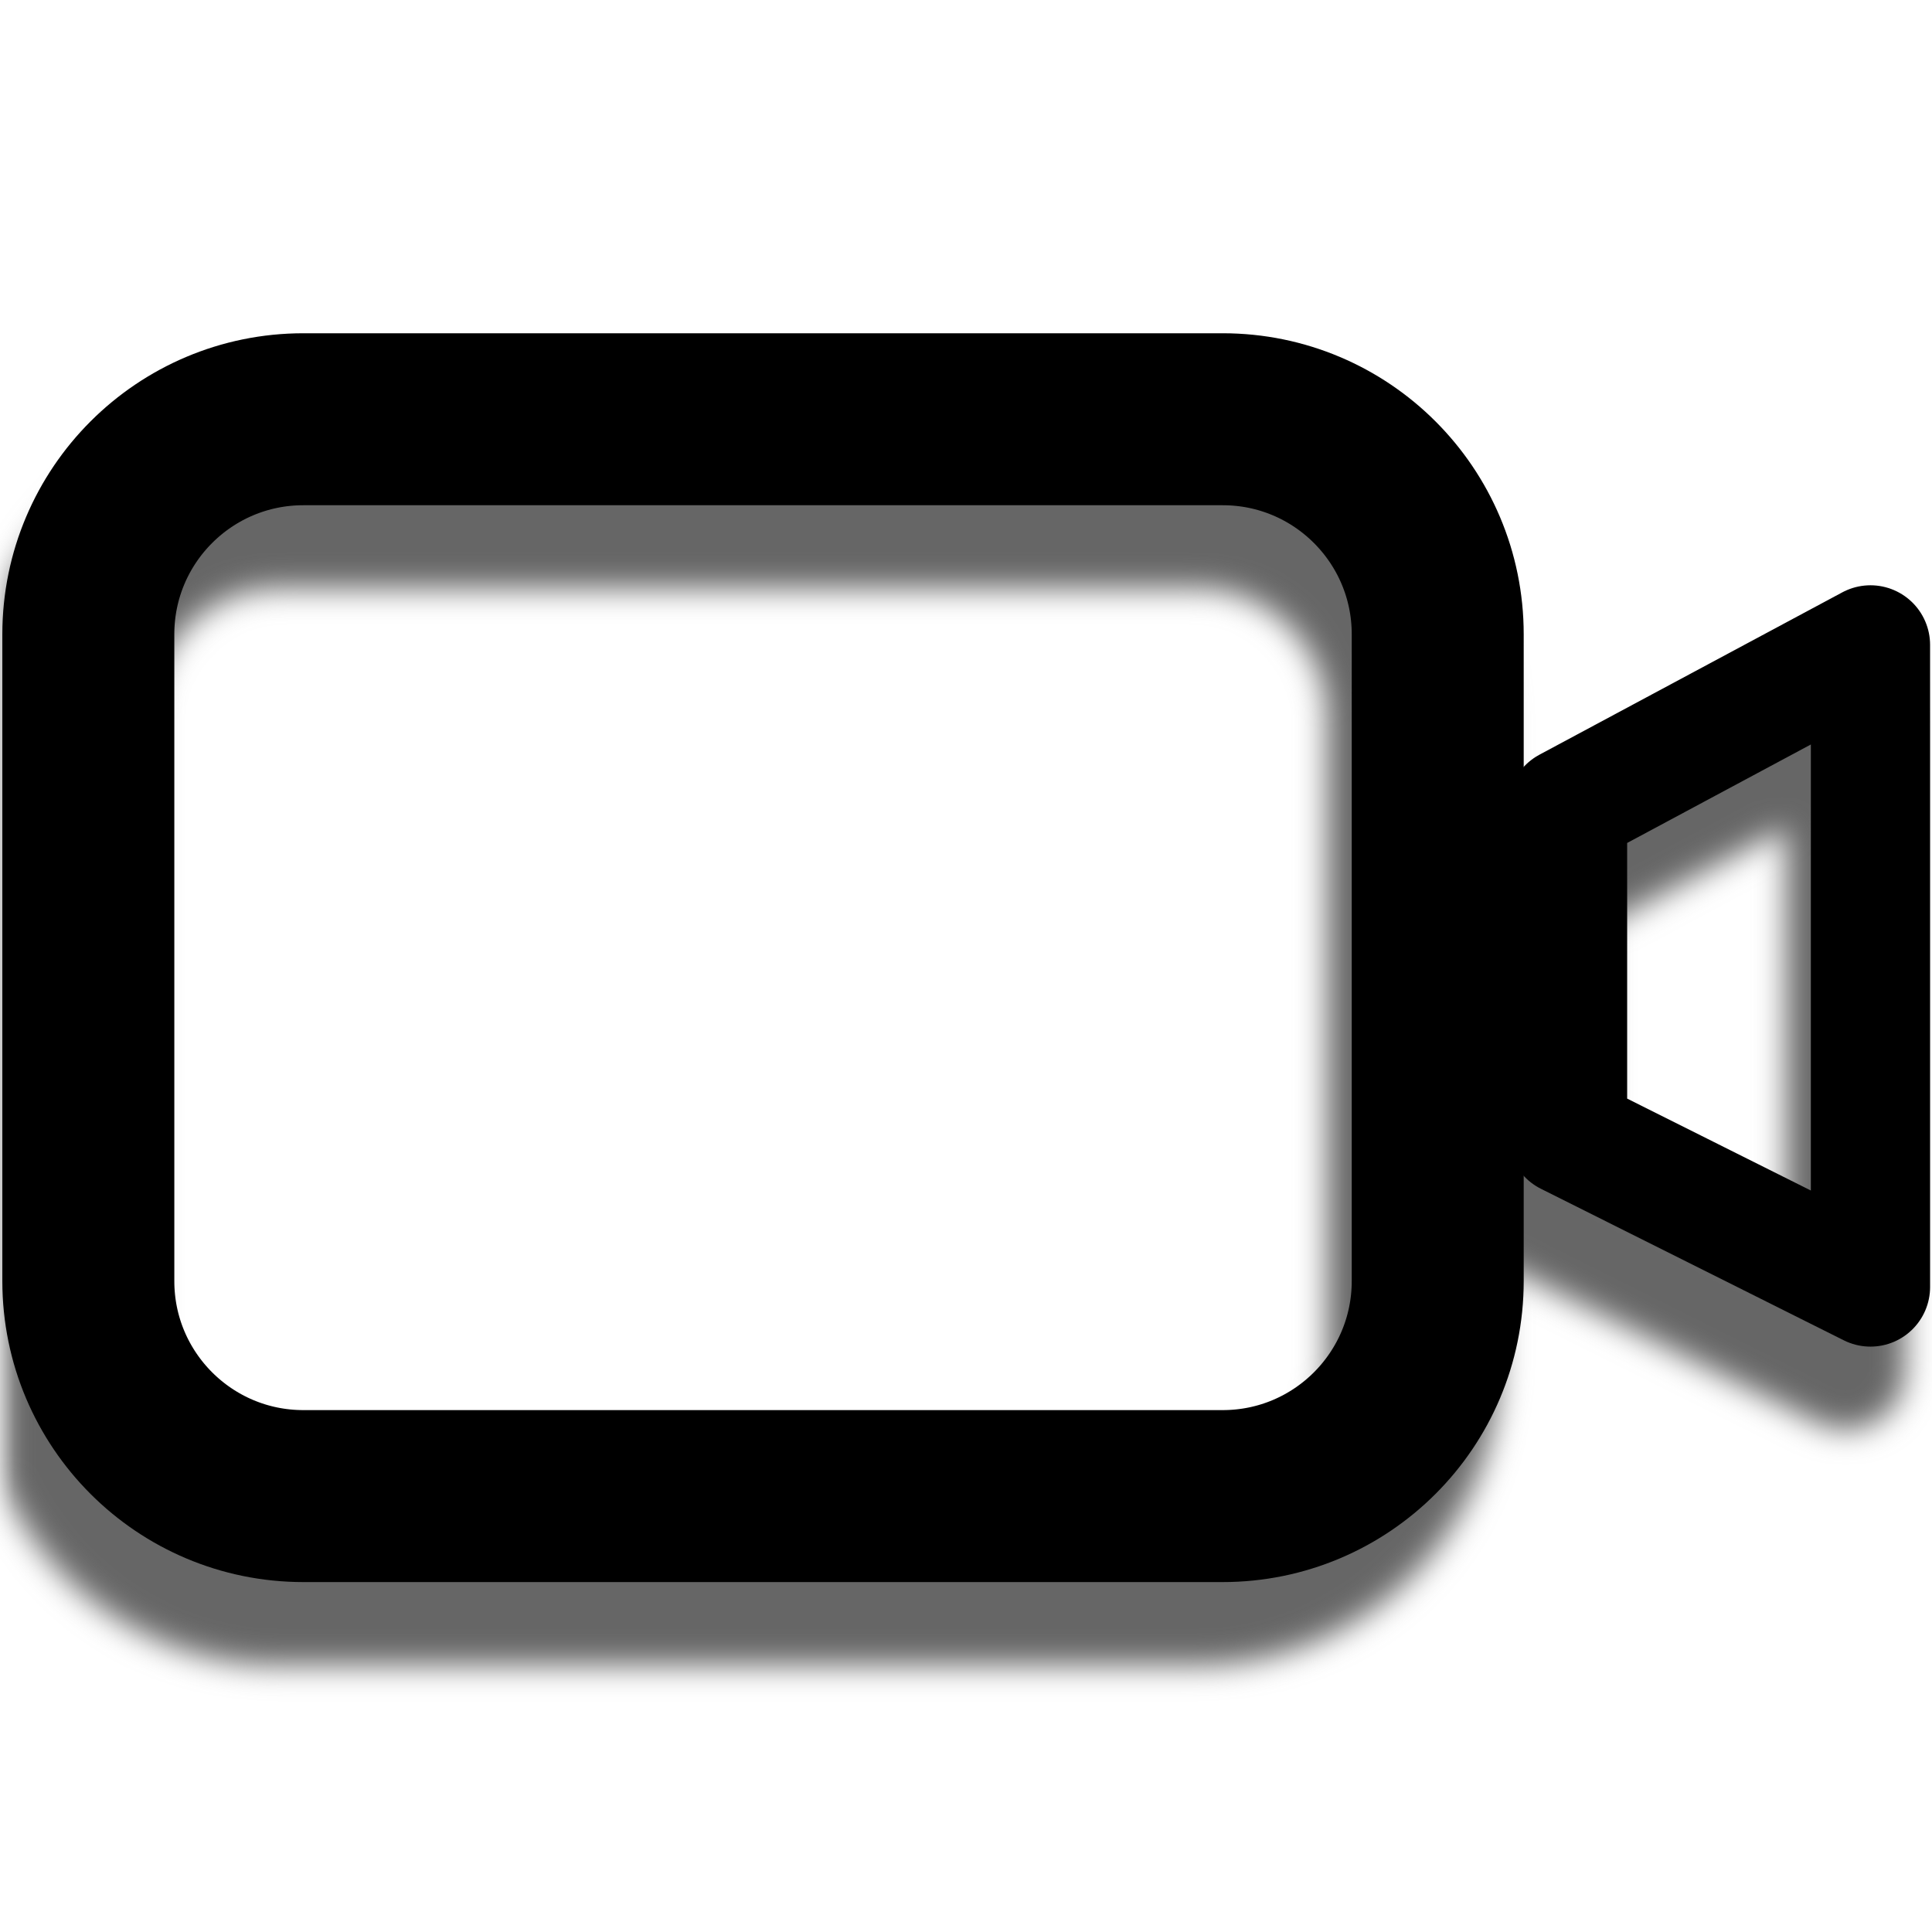
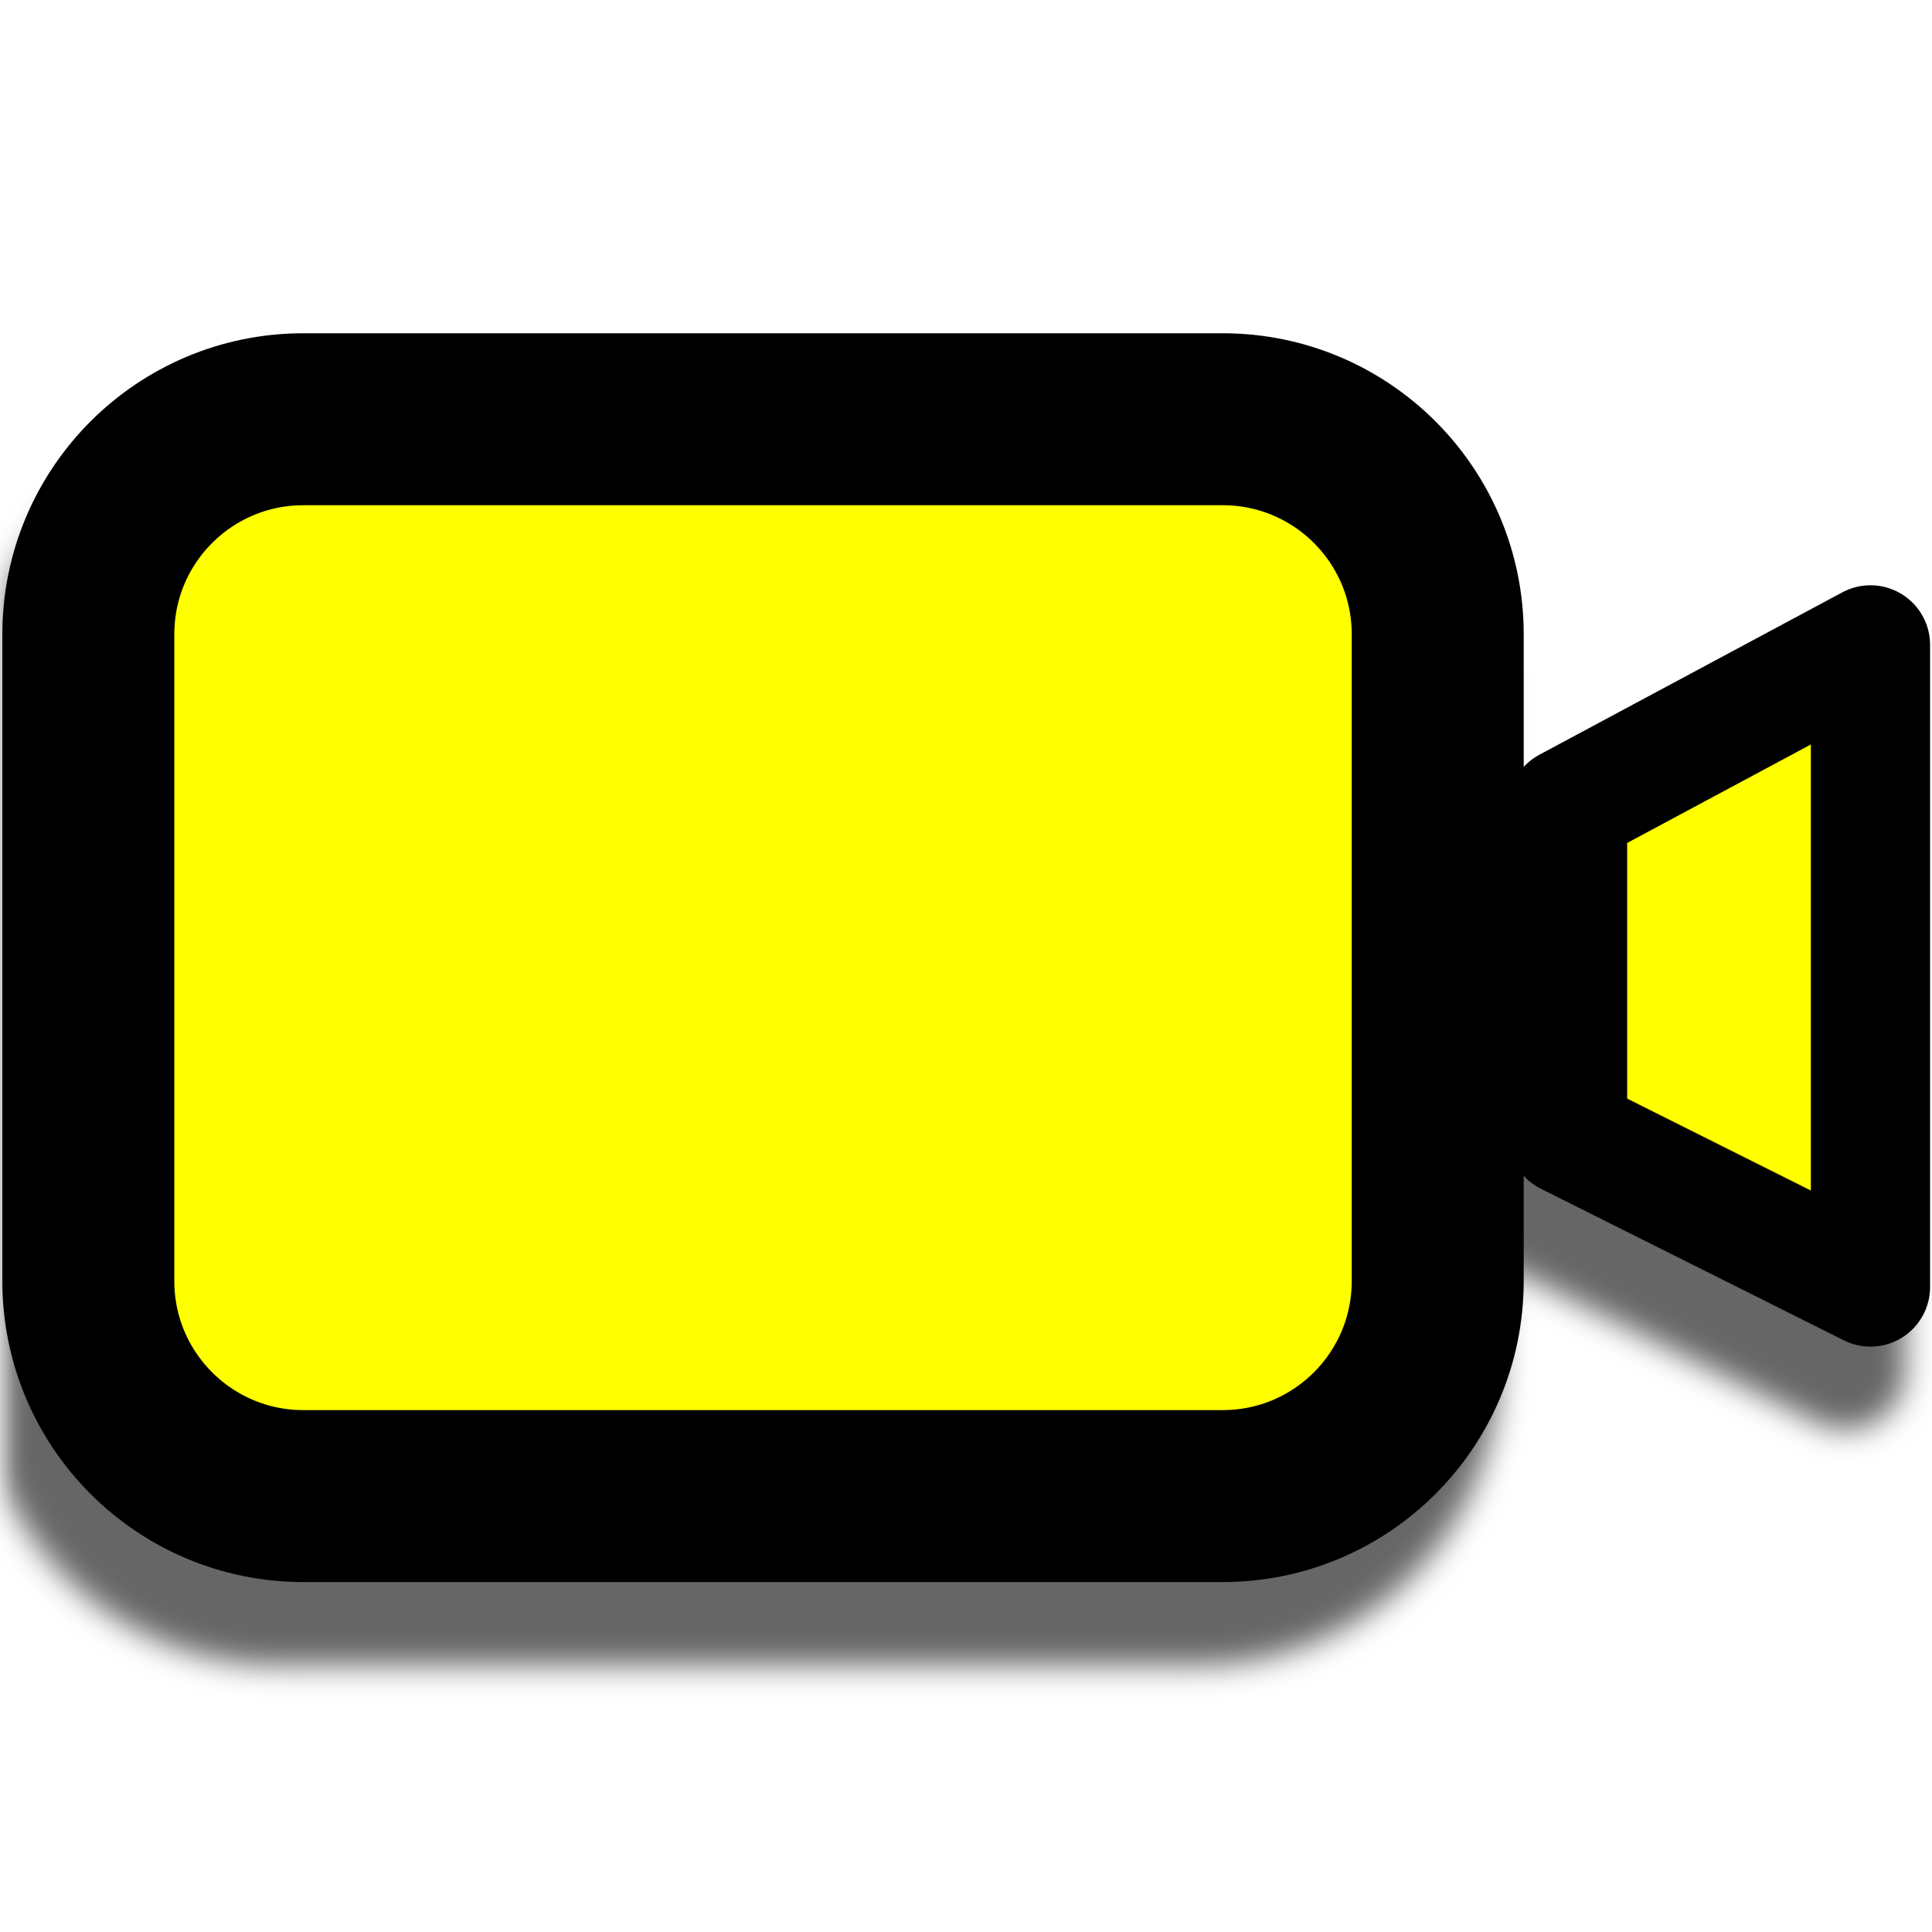
<svg xmlns="http://www.w3.org/2000/svg" xmlns:ns1="http://xml.openoffice.org/svg/export" version="1.2" width="17.2mm" height="17.2mm" viewBox="0 0 1720 1720" preserveAspectRatio="xMidYMid" fill-rule="evenodd" stroke-width="28.222" stroke-linejoin="round" xml:space="preserve" id="svg108">
  <defs class="ClipPathGroup" id="defs8">
    <clipPath id="presentation_clip_path" clipPathUnits="userSpaceOnUse">
      <rect x="0" y="0" width="1720" height="1720" id="rect2" />
    </clipPath>
    <clipPath id="presentation_clip_path_shrink" clipPathUnits="userSpaceOnUse">
      <rect x="1" y="1" width="1717" height="1717" id="rect5" />
    </clipPath>
    <filter style="color-interpolation-filters:sRGB" id="filter962" x="-0.318" y="-0.15" width="1.636" height="1.3">
      <feGaussianBlur stdDeviation="13.634" id="feGaussianBlur964" />
    </filter>
  </defs>
  <defs class="TextShapeIndex" id="defs12">
    <g ns1:slide="id1" ns1:id-list="id3 id4 id5 id6 id7 id8 id9" id="g10" />
  </defs>
  <defs class="EmbeddedBulletChars" id="defs44">
    <g id="bullet-char-template-57356" transform="scale(0.0004882812,-0.0004882812)">
      <path d="M 580,1141 L 1163,571 580,0 -4,571 580,1141 Z" id="path14" />
    </g>
    <g id="bullet-char-template-57354" transform="scale(0.0004882812,-0.0004882812)">
      <path d="M 8,1128 L 1137,1128 1137,0 8,0 8,1128 Z" id="path17" />
    </g>
    <g id="bullet-char-template-10146" transform="scale(0.0004882812,-0.0004882812)">
      <path d="M 174,0 L 602,739 174,1481 1456,739 174,0 Z M 1358,739 L 309,1346 659,739 1358,739 Z" id="path20" />
    </g>
    <g id="bullet-char-template-10132" transform="scale(0.0004882812,-0.0004882812)">
      <path d="M 2015,739 L 1276,0 717,0 1260,543 174,543 174,936 1260,936 717,1481 1274,1481 2015,739 Z" id="path23" />
    </g>
    <g id="bullet-char-template-10007" transform="scale(0.0004882812,-0.0004882812)">
      <path d="M 0,-2 C -7,14 -16,27 -25,37 L 356,567 C 262,823 215,952 215,954 215,979 228,992 255,992 264,992 276,990 289,987 310,991 331,999 354,1012 L 381,999 492,748 772,1049 836,1024 860,1049 C 881,1039 901,1025 922,1006 886,937 835,863 770,784 769,783 710,716 594,584 L 774,223 C 774,196 753,168 711,139 L 727,119 C 717,90 699,76 672,76 641,76 570,178 457,381 L 164,-76 C 142,-110 111,-127 72,-127 30,-127 9,-110 8,-76 1,-67 -2,-52 -2,-32 -2,-23 -1,-13 0,-2 Z" id="path26" />
    </g>
    <g id="bullet-char-template-10004" transform="scale(0.0004882812,-0.0004882812)">
      <path d="M 285,-33 C 182,-33 111,30 74,156 52,228 41,333 41,471 41,549 55,616 82,672 116,743 169,778 240,778 293,778 328,747 346,684 L 369,508 C 377,444 397,411 428,410 L 1163,1116 C 1174,1127 1196,1133 1229,1133 1271,1133 1292,1118 1292,1087 L 1292,965 C 1292,929 1282,901 1262,881 L 442,47 C 390,-6 338,-33 285,-33 Z" id="path29" />
    </g>
    <g id="bullet-char-template-9679" transform="scale(0.0004882812,-0.0004882812)">
      <path d="M 813,0 C 632,0 489,54 383,161 276,268 223,411 223,592 223,773 276,916 383,1023 489,1130 632,1184 813,1184 992,1184 1136,1130 1245,1023 1353,916 1407,772 1407,592 1407,412 1353,268 1245,161 1136,54 992,0 813,0 Z" id="path32" />
    </g>
    <g id="bullet-char-template-8226" transform="scale(0.0004882812,-0.0004882812)">
      <path d="M 346,457 C 273,457 209,483 155,535 101,586 74,649 74,723 74,796 101,859 155,911 209,963 273,989 346,989 419,989 480,963 531,910 582,859 608,796 608,723 608,648 583,586 532,535 482,483 420,457 346,457 Z" id="path35" />
    </g>
    <g id="bullet-char-template-8211" transform="scale(0.0004882812,-0.0004882812)">
      <path d="M -4,459 L 1135,459 1135,606 -4,606 -4,459 Z" id="path38" />
    </g>
    <g id="bullet-char-template-61548" transform="scale(0.0004882812,-0.0004882812)">
      <path d="M 173,740 C 173,903 231,1043 346,1159 462,1274 601,1332 765,1332 928,1332 1067,1274 1183,1159 1299,1043 1357,903 1357,740 1357,577 1299,437 1183,322 1067,206 928,148 765,148 601,148 462,206 346,322 231,437 173,577 173,740 Z" id="path41" />
    </g>
  </defs>
  <g id="g896-3" transform="translate(-22.09966,73.96923)" style="stroke:#666666;filter:url(#filter962)">
    <path style="opacity:1;fill:none;fill-opacity:1;stroke:#666666;stroke-width:106.144;stroke-linecap:round;stroke-linejoin:round;stroke-miterlimit:4;stroke-dasharray:none;stroke-dashoffset:0;stroke-opacity:1" d="M 1395.535,718.692 1665.22,574.126 V 1145.779 L 1395.535,1010.85 Z" id="rect921-6" />
    <rect style="opacity:1;fill:none;fill-opacity:1;stroke:#666666;stroke-width:153.148;stroke-linecap:round;stroke-linejoin:round;stroke-miterlimit:4;stroke-dasharray:none;stroke-dashoffset:0;stroke-opacity:1" id="rect1321-7" width="1201.322" height="958.68" x="78.635" y="373.24" rx="191.434" />
  </g>
  <g id="g49">
    <g id="id2" class="Master_Slide">
      <g id="bg-id2" class="Background" />
      <g id="bo-id2" class="BackgroundObjects" />
    </g>
  </g>
  <ellipse style="opacity:1;fill:#000000;fill-opacity:1;stroke:#000000;stroke-width:92.233;stroke-linecap:round;stroke-linejoin:round;stroke-miterlimit:4;stroke-dasharray:none;stroke-dashoffset:0;stroke-opacity:1" id="path923" cx="319.6" cy="481.758" r="220.239" />
  <ellipse style="opacity:1;fill:#000000;fill-opacity:1;stroke:#000000;stroke-width:92.233;stroke-linecap:round;stroke-linejoin:round;stroke-miterlimit:4;stroke-dasharray:none;stroke-dashoffset:0;stroke-opacity:1" id="path923-0" cx="1260.196" cy="415.746" r="297.437" />
-   <g id="g858">
-     <path style="opacity:1;fill:none;fill-opacity:1;stroke:#000000;stroke-width:106.144;stroke-linecap:round;stroke-linejoin:round;stroke-miterlimit:4;stroke-dasharray:none;stroke-dashoffset:0;stroke-opacity:1" d="M 1395.535,718.692 1665.22,574.126 V 1145.779 L 1395.535,1010.85 Z" id="rect921" />
-     <rect style="opacity:1;fill:none;fill-opacity:1;stroke:#000000;stroke-width:153.1;stroke-linecap:round;stroke-linejoin:round;stroke-miterlimit:4;stroke-dasharray:none;stroke-dashoffset:0;stroke-opacity:1" id="rect1321" width="1201.322" height="958.68" x="78.635" y="373.24" rx="191.434" />
-   </g>
+   <path style="fill:#ffff00;fill-opacity:1;stroke:#000000;stroke-width:106.144;stroke-linecap:round;stroke-linejoin:round;stroke-miterlimit:4;stroke-dasharray:none;stroke-dashoffset:0;stroke-opacity:1" d="M 1395.535,718.692 1665.22,574.126 V 1145.779 L 1395.535,1010.85 Z" id="rect921" />
+   <rect style="fill:#ffff00;fill-opacity:1;stroke:#000000;stroke-width:153.1;stroke-linecap:round;stroke-linejoin:round;stroke-miterlimit:4;stroke-dasharray:none;stroke-dashoffset:0;stroke-opacity:1" id="rect1321" width="1201.322" height="958.68" x="78.635" y="373.24" rx="191.434" />
</svg>
